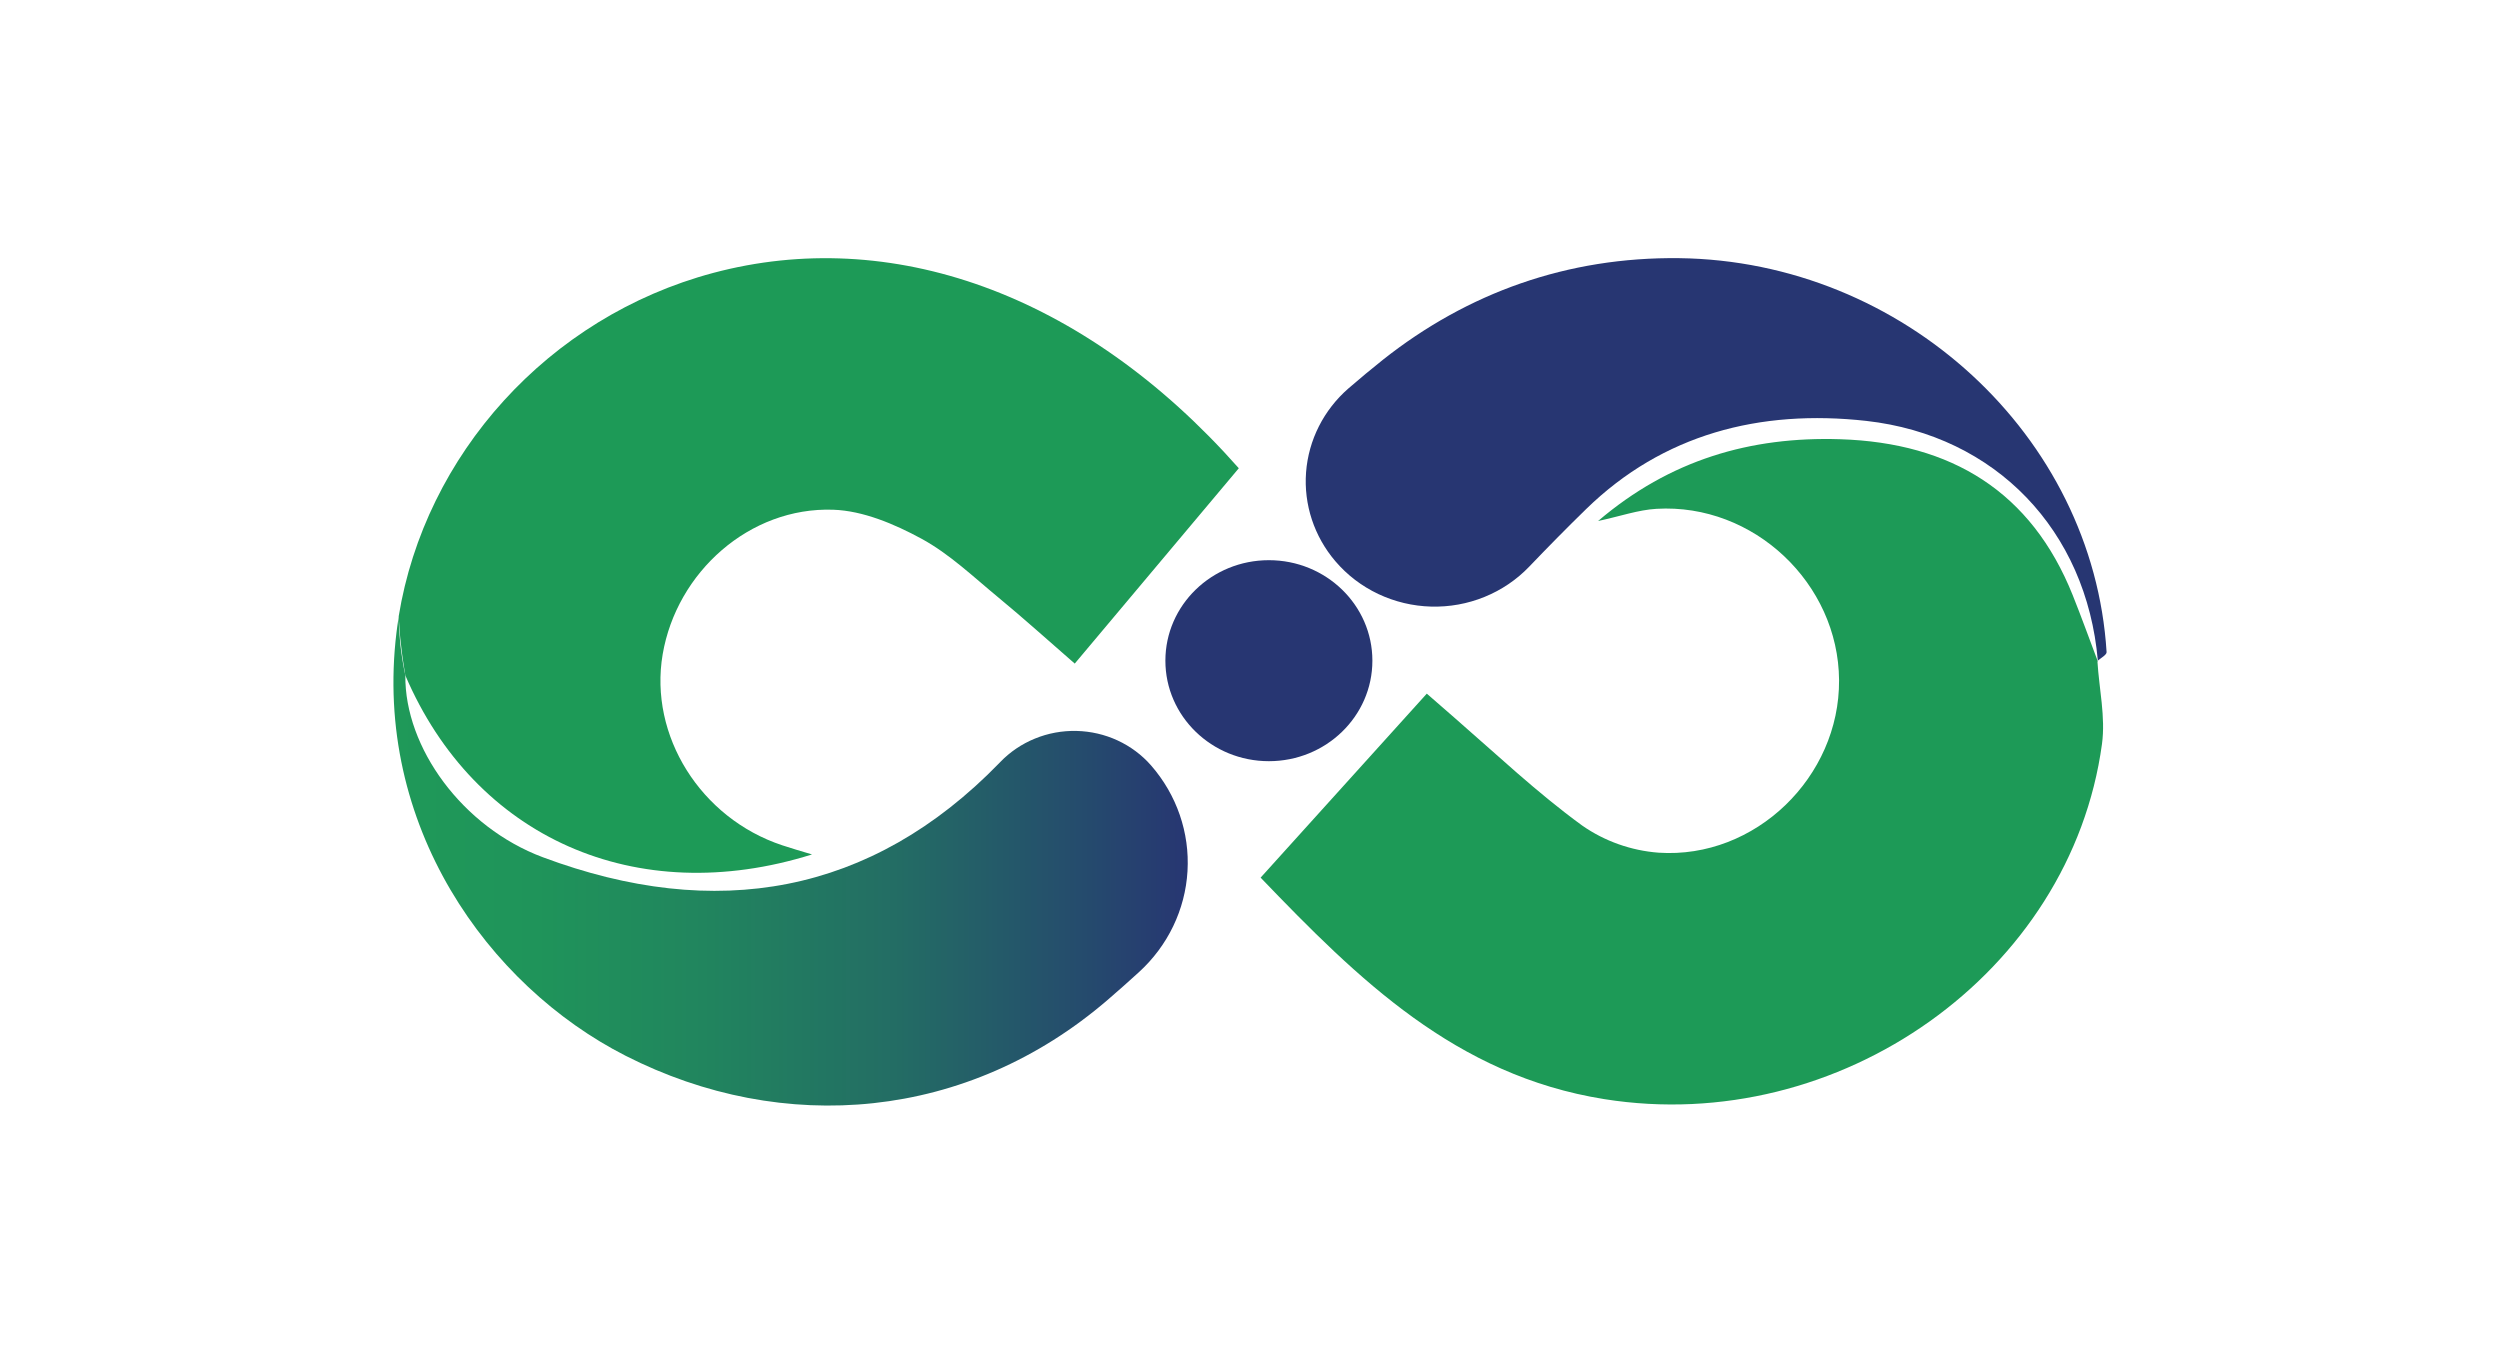
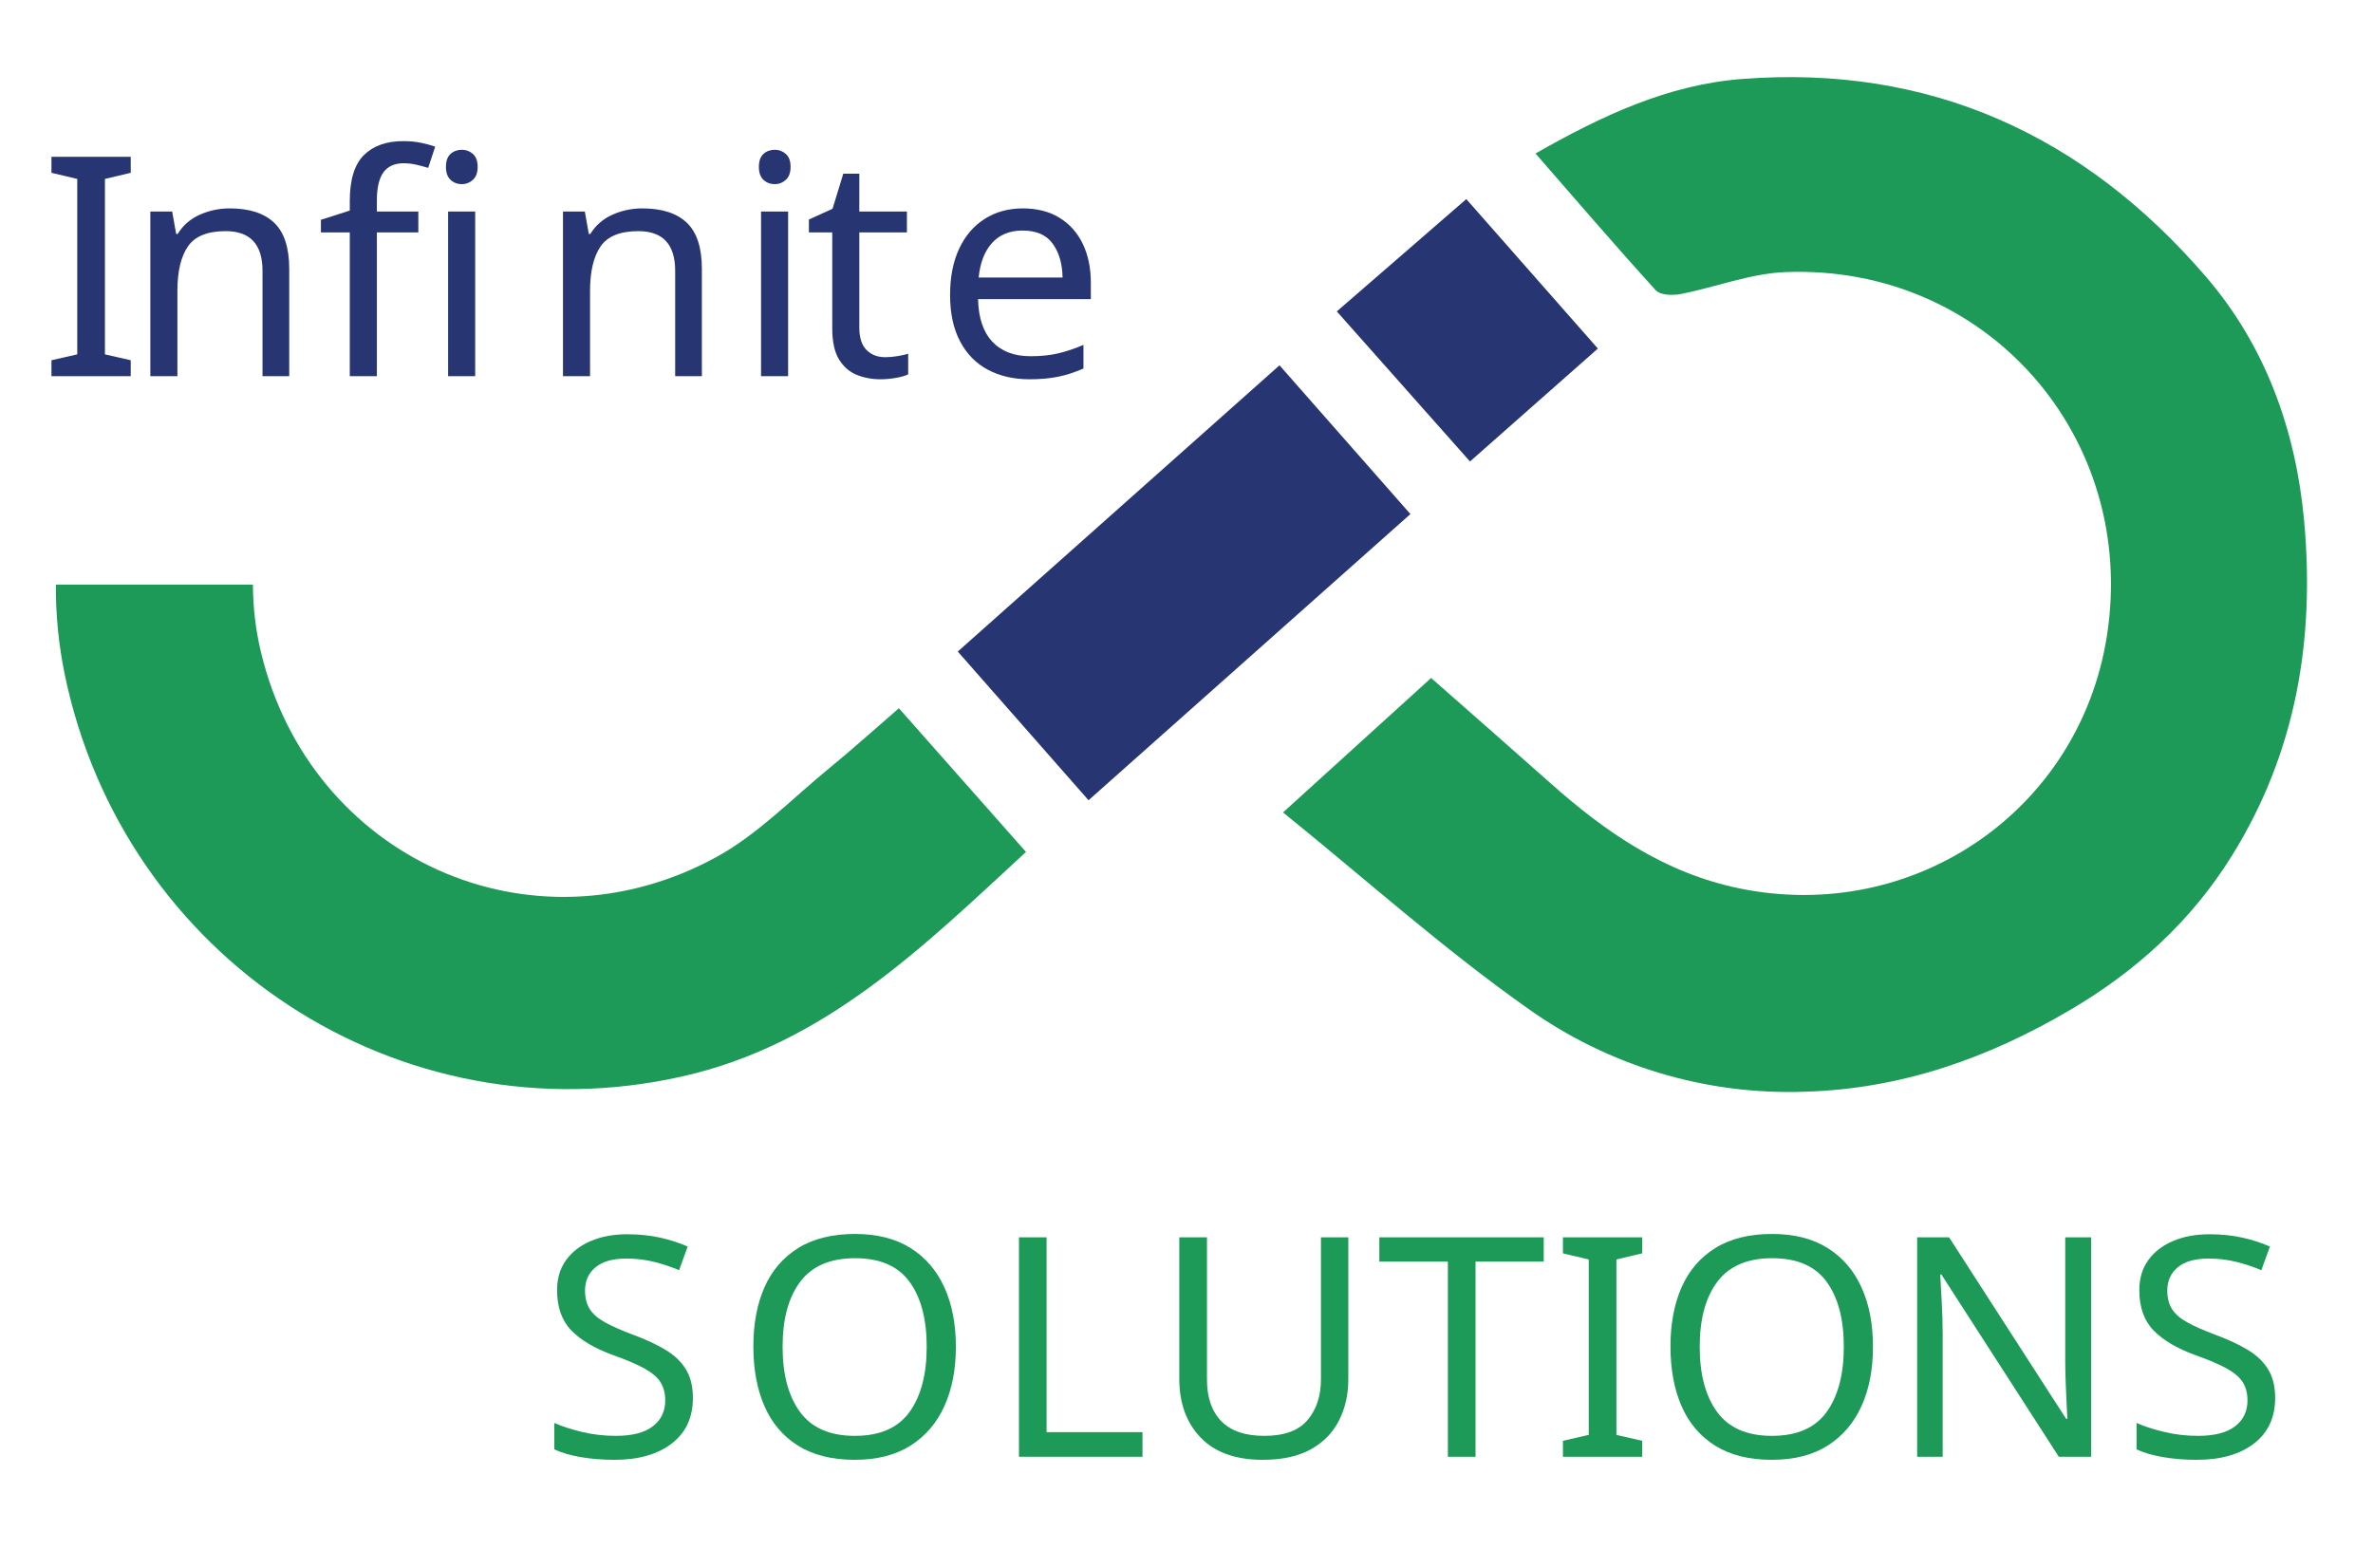
- <svg xmlns="http://www.w3.org/2000/svg" width="110" height="60" viewBox="0 0 110 60" fill="none">
-   <path d="M92.314 29.129C91.942 28.145 91.587 27.154 91.195 26.177C89.379 21.651 85.882 19.482 80.962 19.326C77.017 19.202 73.477 20.231 70.315 22.925C71.303 22.712 72.088 22.434 72.888 22.388C77.164 22.139 80.89 25.667 80.919 29.925C80.949 34.184 77.237 37.805 72.975 37.518C71.762 37.425 70.599 37.011 69.612 36.321C67.635 34.882 65.851 33.193 64.004 31.587L62.779 30.52L55.467 38.616C59.764 43.089 64.052 47.318 70.585 48.361C80.923 50.015 91.116 42.81 92.487 32.737C92.649 31.55 92.359 30.305 92.286 29.088L92.314 29.129Z" fill="#1D9A57" />
-   <path d="M17.543 27.115C18.698 20.021 24.11 13.949 31.383 12.008C39.136 9.94 47.637 12.828 54.507 20.603L47.289 29.198C46.096 28.161 45.039 27.205 43.94 26.299C42.84 25.394 41.786 24.378 40.543 23.702C39.362 23.061 37.977 22.471 36.657 22.428C32.987 22.303 29.774 25.168 29.157 28.792C28.549 32.365 30.825 35.999 34.416 37.192C34.812 37.323 35.213 37.441 35.729 37.595C27.985 40.026 20.891 36.858 17.833 29.715C17.764 29.261 17.692 28.843 17.647 28.389C17.593 27.968 17.565 27.54 17.543 27.115Z" fill="#1D9A57" />
-   <path d="M27.525 46.453C21.454 43.361 16.419 36.292 17.445 27.83C17.473 27.596 17.507 27.362 17.544 27.13C17.544 27.554 17.577 27.976 17.618 28.398C17.673 28.853 17.739 29.27 17.835 29.72C17.803 32.889 20.341 36.395 23.885 37.719C31.479 40.556 38.325 39.385 43.977 33.566L44.011 33.53C44.439 33.085 44.959 32.733 45.537 32.498C46.115 32.261 46.737 32.147 47.364 32.161C47.991 32.175 48.608 32.318 49.173 32.579C49.739 32.841 50.242 33.216 50.648 33.68C51.776 34.973 52.35 36.638 52.25 38.33C52.151 40.022 51.387 41.612 50.115 42.773C49.666 43.182 49.212 43.586 48.752 43.982C42.577 49.306 34.467 49.988 27.525 46.453Z" fill="url(#paint0_linear_83_321)" />
-   <path d="M82.12 18.52C77.421 17.996 73.161 19.113 69.79 22.399C68.939 23.228 68.107 24.075 67.286 24.932C66.736 25.506 66.067 25.96 65.322 26.263C64.578 26.567 63.775 26.712 62.968 26.69C62.161 26.668 61.368 26.478 60.642 26.135C59.916 25.791 59.274 25.301 58.759 24.697C57.823 23.603 57.36 22.199 57.467 20.78C57.575 19.361 58.243 18.038 59.334 17.088C59.831 16.657 60.338 16.237 60.852 15.827C64.579 12.878 68.966 11.301 73.884 11.359C83.732 11.484 92.1 19.162 92.69 28.693C92.697 28.809 92.454 28.943 92.305 29.067C91.807 23.337 87.814 19.162 82.12 18.52Z" fill="#273672" />
-   <path d="M55.831 24.648C58.346 24.648 60.385 26.628 60.385 29.07C60.385 31.512 58.346 33.492 55.831 33.492C53.316 33.492 51.277 31.512 51.277 29.07C51.277 26.628 53.316 24.648 55.831 24.648Z" fill="#273672" />
+ <svg xmlns="http://www.w3.org/2000/svg" id="Calque_1" data-name="Calque 1" viewBox="0 0 617.74 408.06">
  <defs>
-     <linearGradient id="paint0_linear_83_321" x1="52.257" y1="37.888" x2="17.309" y2="37.888" gradientUnits="userSpaceOnUse">
-       <stop stop-color="#273672" />
-       <stop offset="0.13" stop-color="#254B6D" />
-       <stop offset="0.37" stop-color="#236D64" />
-       <stop offset="0.61" stop-color="#21855E" />
-       <stop offset="0.82" stop-color="#1F945A" />
-       <stop offset="1" stop-color="#1F9959" />
-     </linearGradient>
+     <style>.cls-1,.cls-7{font-size:80px;font-family:Neometric-AltMedium, Neometric;font-weight:500;}.cls-1,.cls-12{fill:#273672;}.cls-2{letter-spacing:-0.02em;}.cls-3{letter-spacing:0em;}.cls-4{letter-spacing:-0.01em;}.cls-5{letter-spacing:-0.04em;}.cls-6{letter-spacing:-0.02em;}.cls-11,.cls-7{fill:#1d9a57;}.cls-8{letter-spacing:0em;}.cls-9{letter-spacing:-0.01em;}.cls-10{letter-spacing:-0.05em;}</style>
  </defs>
+   <text class="cls-1" transform="translate(10.19 97.94)">I<tspan class="cls-2" x="22.15" y="0">n</tspan>
+     <tspan class="cls-3" x="72.15" y="0">fi</tspan>
+     <tspan x="129.57" y="0">n</tspan>
+     <tspan class="cls-4" x="181.13" y="0">i</tspan>
+     <tspan class="cls-5" x="199.1" y="0">t</tspan>
+     <tspan class="cls-6" x="232.73" y="0">e</tspan>
+   </text>
+   <text class="cls-7" transform="translate(140.22 379.24)">
+     <tspan class="cls-8">S</tspan>
+     <tspan class="cls-9" x="51.02" y="0">O</tspan>
+     <tspan class="cls-10" x="117.27" y="0">L</tspan>
+     <tspan x="159.57" y="0">UT</tspan>
+     <tspan class="cls-9" x="263.44" y="0">IO</tspan>
+     <tspan x="351.09" y="0">NS</tspan>
+   </text>
+   <path class="cls-11" d="M334,211.5l38.55-35c10.61,9.34,20.9,18.35,31.13,27.44,14.37,12.77,29.74,23.37,49.19,27.35,45.23,9.27,88.42-20.16,95.59-65.67,8.15-51.75-31.25-96.78-83.6-94.79-9.19.34-18.23,3.95-27.41,5.73-2.05.4-5.27.28-6.43-1-10.45-11.49-20.56-23.28-31.3-35.6,17.23-9.82,34.42-17.89,53.64-19.39,49.06-3.83,89.18,14.64,120.87,51.44,15.51,18,23.41,40,25.57,63.47,2.84,30.83-2,60.22-18.68,87.12C570.44,239.87,555.85,253,538.76,263c-21.12,12.44-43.81,20.48-68.84,21.21a117.1,117.1,0,0,1-72.43-21.84C375.73,247,355.73,229.09,334,211.5Z" />
+   <path class="cls-12" d="M249.33,169.62,333.08,95.1l34.08,38.73-83.79,74.5Z" />
+   <path class="cls-12" d="M348,81.07l33.71-29.24,34.25,38.91-33.29,29.4Z" />
+   <path class="cls-11" d="M215.73,200.11c-9.54,7.82-18.38,17-29,22.88-48.29,26.58-105.85.49-118.77-53.09a77,77,0,0,1-2.12-17.7H14.54a112.54,112.54,0,0,0,2.31,23.37c15.28,73.88,87,121.19,160.67,104.68,37.07-8.3,62.67-33.65,89.57-58.46L234,184.38C227.51,190,221.74,195.19,215.73,200.11Z" />
</svg>
